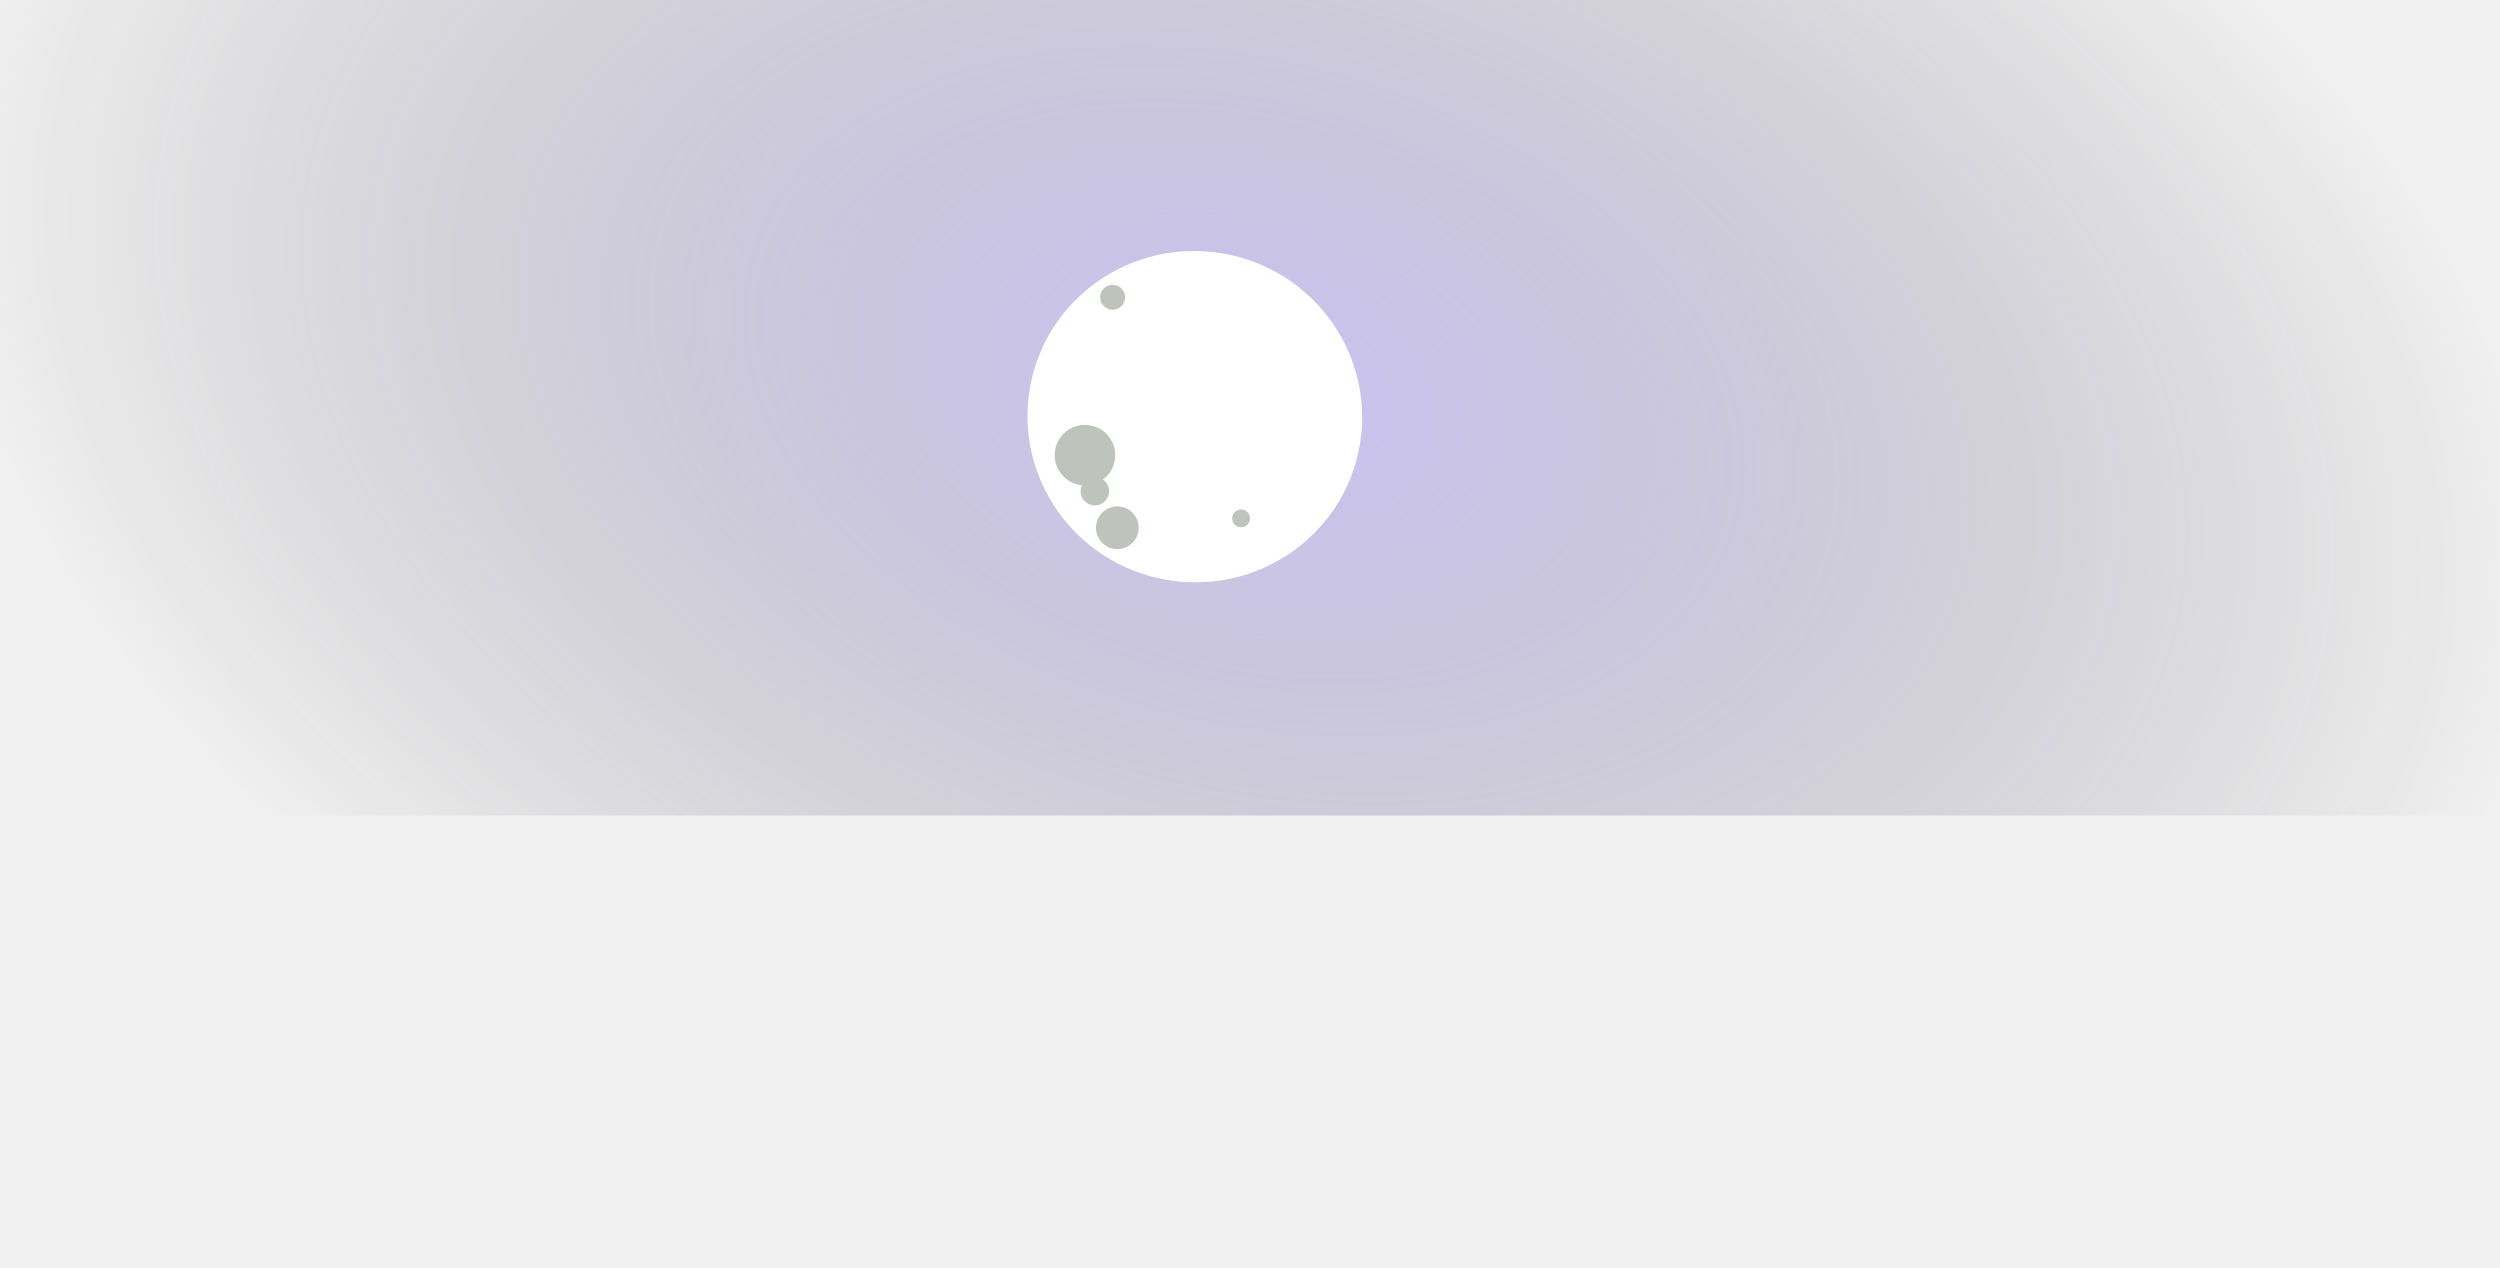
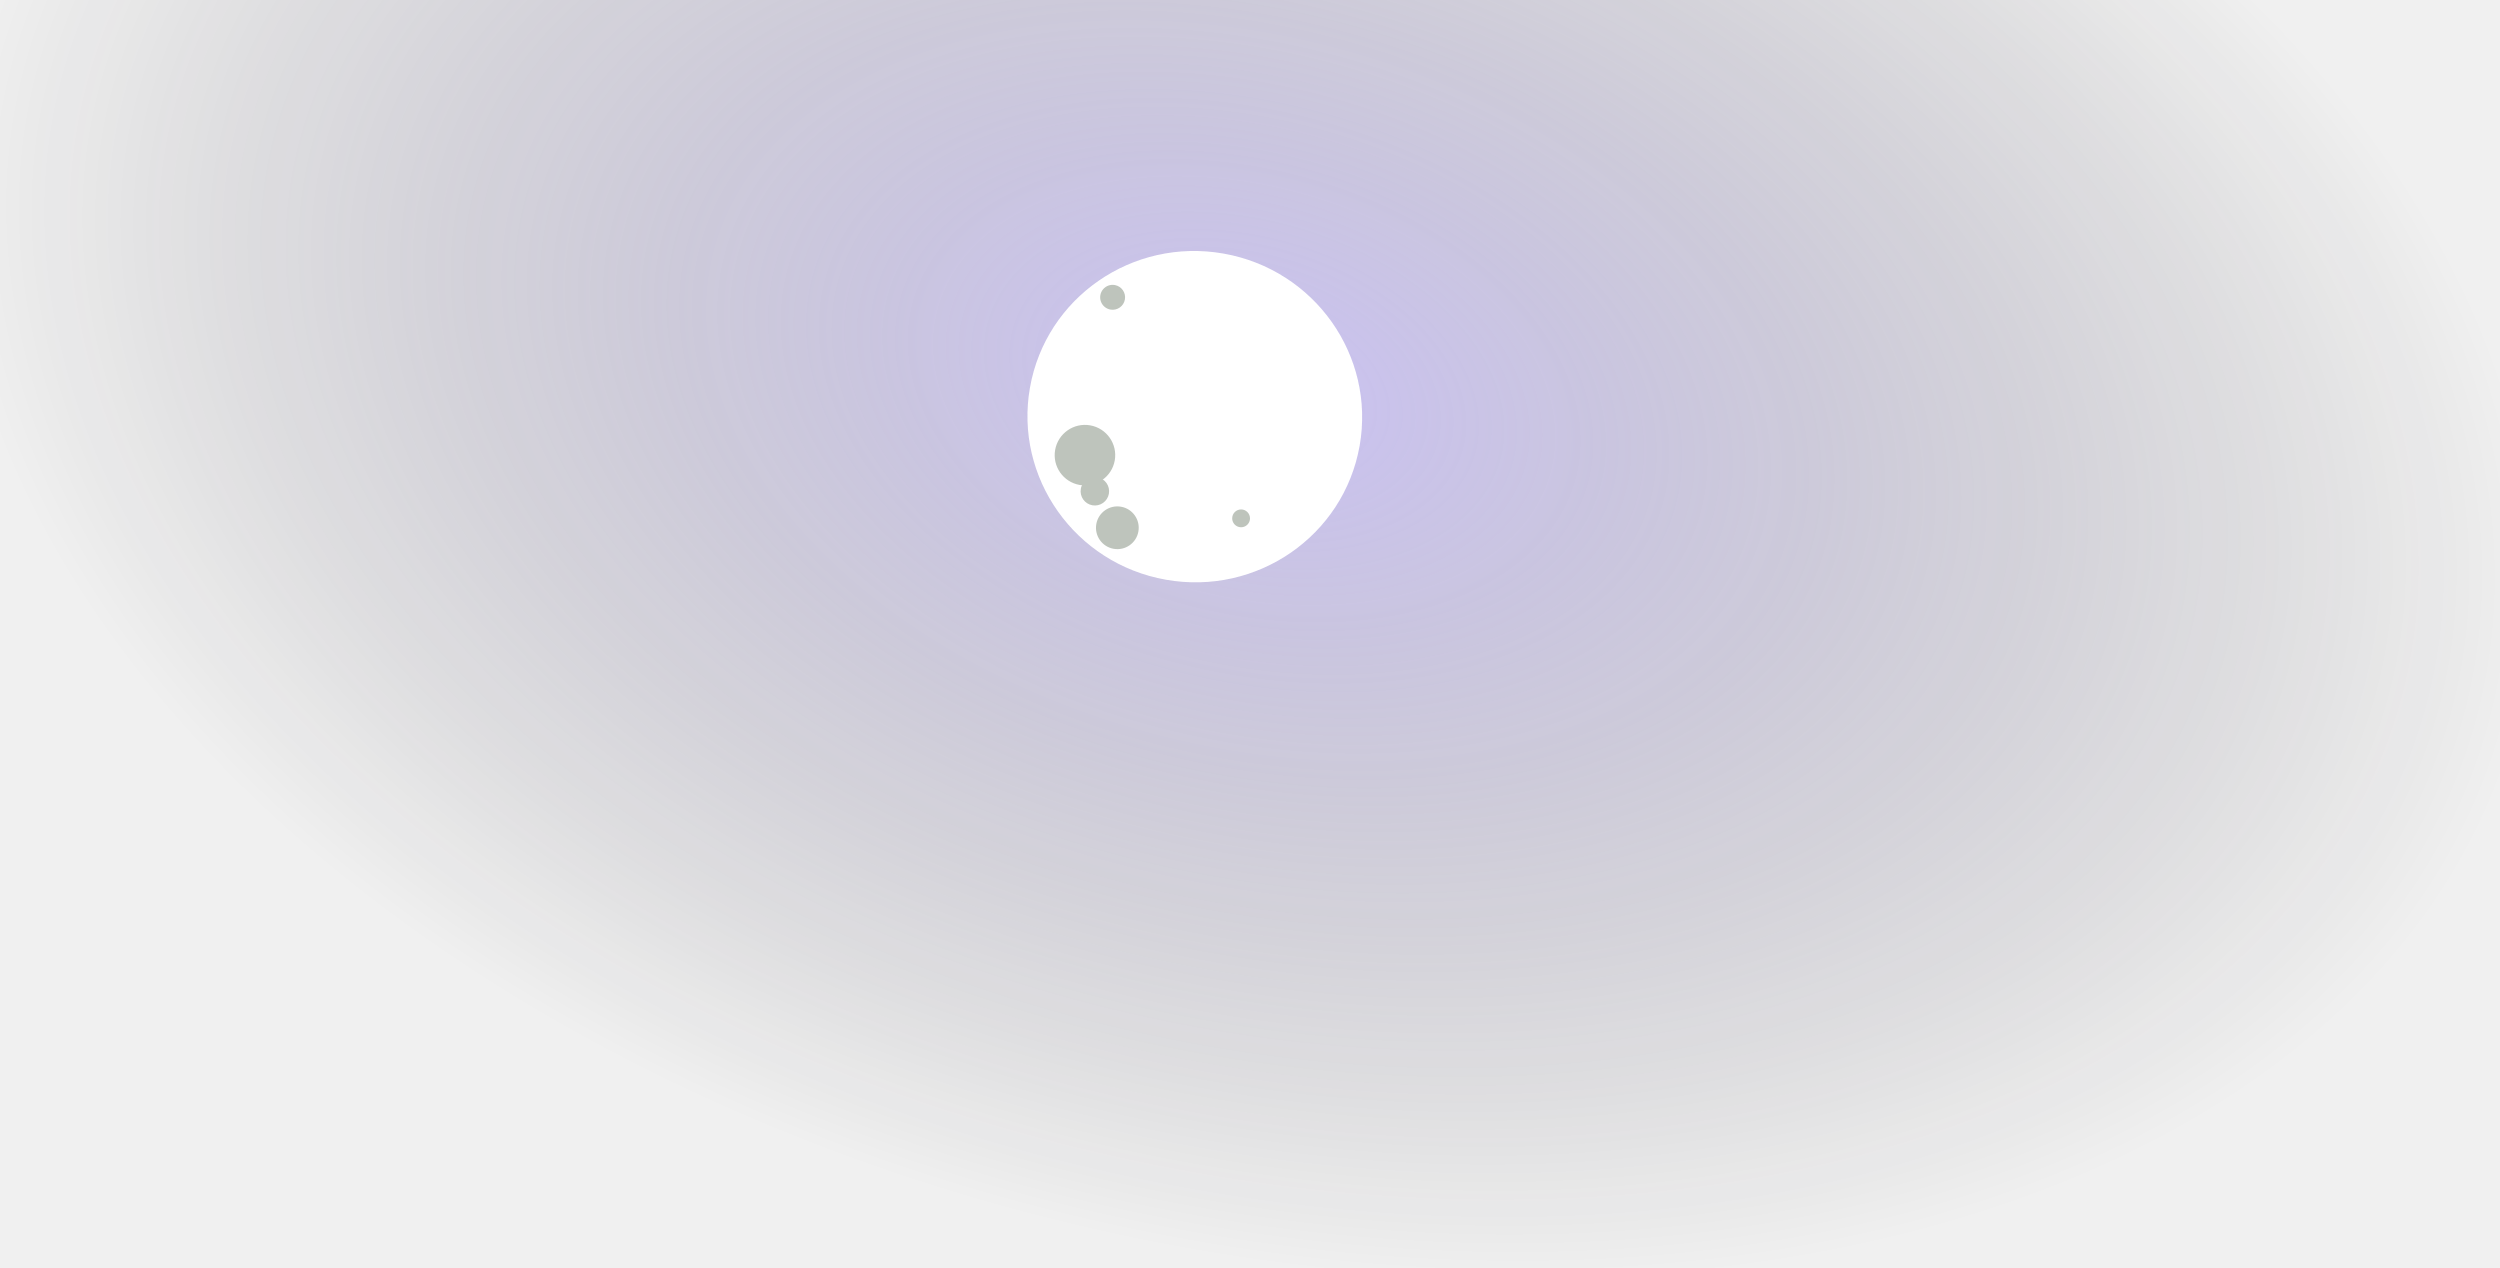
- <svg xmlns="http://www.w3.org/2000/svg" height="356" viewBox="0 0 702 356" width="702">
+ <svg xmlns="http://www.w3.org/2000/svg" height="356" width="702">
  <radialGradient id="b" cx="46.946%" cy="47.846%" gradientTransform="matrix(.24409 -.96975 1.4735 .37088 -.35 .756)" r="26.871%">
    <stop offset="0" stop-color="#9680ff" />
    <stop offset="1" stop-opacity="0" />
  </radialGradient>
  <mask id="a" fill="#fff">
    <path d="M0 0h1029v536H0z" fill-rule="evenodd" />
  </mask>
-   <g transform="translate(-60 -307)" fill="none" fill-rule="evenodd" mask="url(#a)">
-     <circle cx="437.5" cy="437.5" fill="url(#b)" fill-opacity=".4" r="437.5" />
-     <path d="M387.425 469.794c-25.563-4.508-42.67-28.665-38.211-53.955 4.46-25.291 28.798-42.14 54.36-37.633 25.564 4.508 42.671 28.665 38.212 53.955-4.46 25.291-28.798 42.14-54.36 37.633" fill="#fff" />
-     <g fill="#bec4bc">
-       <path d="M363.177 443.179a8.498 8.498 0 0 1-6.894-9.845c.815-4.623 5.224-7.712 9.846-6.897a8.504 8.504 0 0 1 6.896 9.849c-.815 4.622-5.226 7.708-9.848 6.893" />
-       <path d="M366.744 448.885a4.002 4.002 0 0 1-3.246-4.636 4 4 0 1 1 3.246 4.636m5.966 12.221a6 6 0 1 1 2.085-11.818 6 6 0 0 1-2.085 11.818m-.849-67.168a3.5 3.5 0 1 1 1.216-6.893 3.5 3.5 0 0 1-1.216 6.893M411 452.5a2.5 2.5 0 1 1-4.999.001A2.5 2.5 0 0 1 411 452.5" />
+   <g fill="none" fill-rule="evenodd" mask="url(#a)" transform="translate(-160)">
+     <g transform="translate(100 -307)">
+       <circle cx="437.5" cy="437.5" fill="url(#b)" fill-opacity=".4" r="437.5" />
+       <path d="M387.425 469.794c-25.563-4.508-42.67-28.665-38.211-53.955 4.46-25.291 28.798-42.14 54.36-37.633 25.564 4.508 42.671 28.665 38.212 53.955-4.46 25.291-28.798 42.14-54.36 37.633" fill="#fff" />
+       <g fill="#bec4bc">
+         <path d="M363.177 443.179a8.498 8.498 0 01-6.894-9.845c.815-4.623 5.224-7.712 9.846-6.897a8.504 8.504 0 016.896 9.849c-.815 4.622-5.226 7.708-9.848 6.893" />
+         <path d="M366.744 448.885a4.002 4.002 0 01-3.246-4.636 4 4 0 113.246 4.636m5.966 12.221a6 6 0 112.085-11.818 6 6 0 01-2.085 11.818m-.849-67.168a3.5 3.5 0 111.216-6.893 3.5 3.5 0 01-1.216 6.893M411 452.5a2.5 2.5 0 11-4.999.001A2.5 2.5 0 01411 452.5" />
+       </g>
    </g>
  </g>
</svg>
